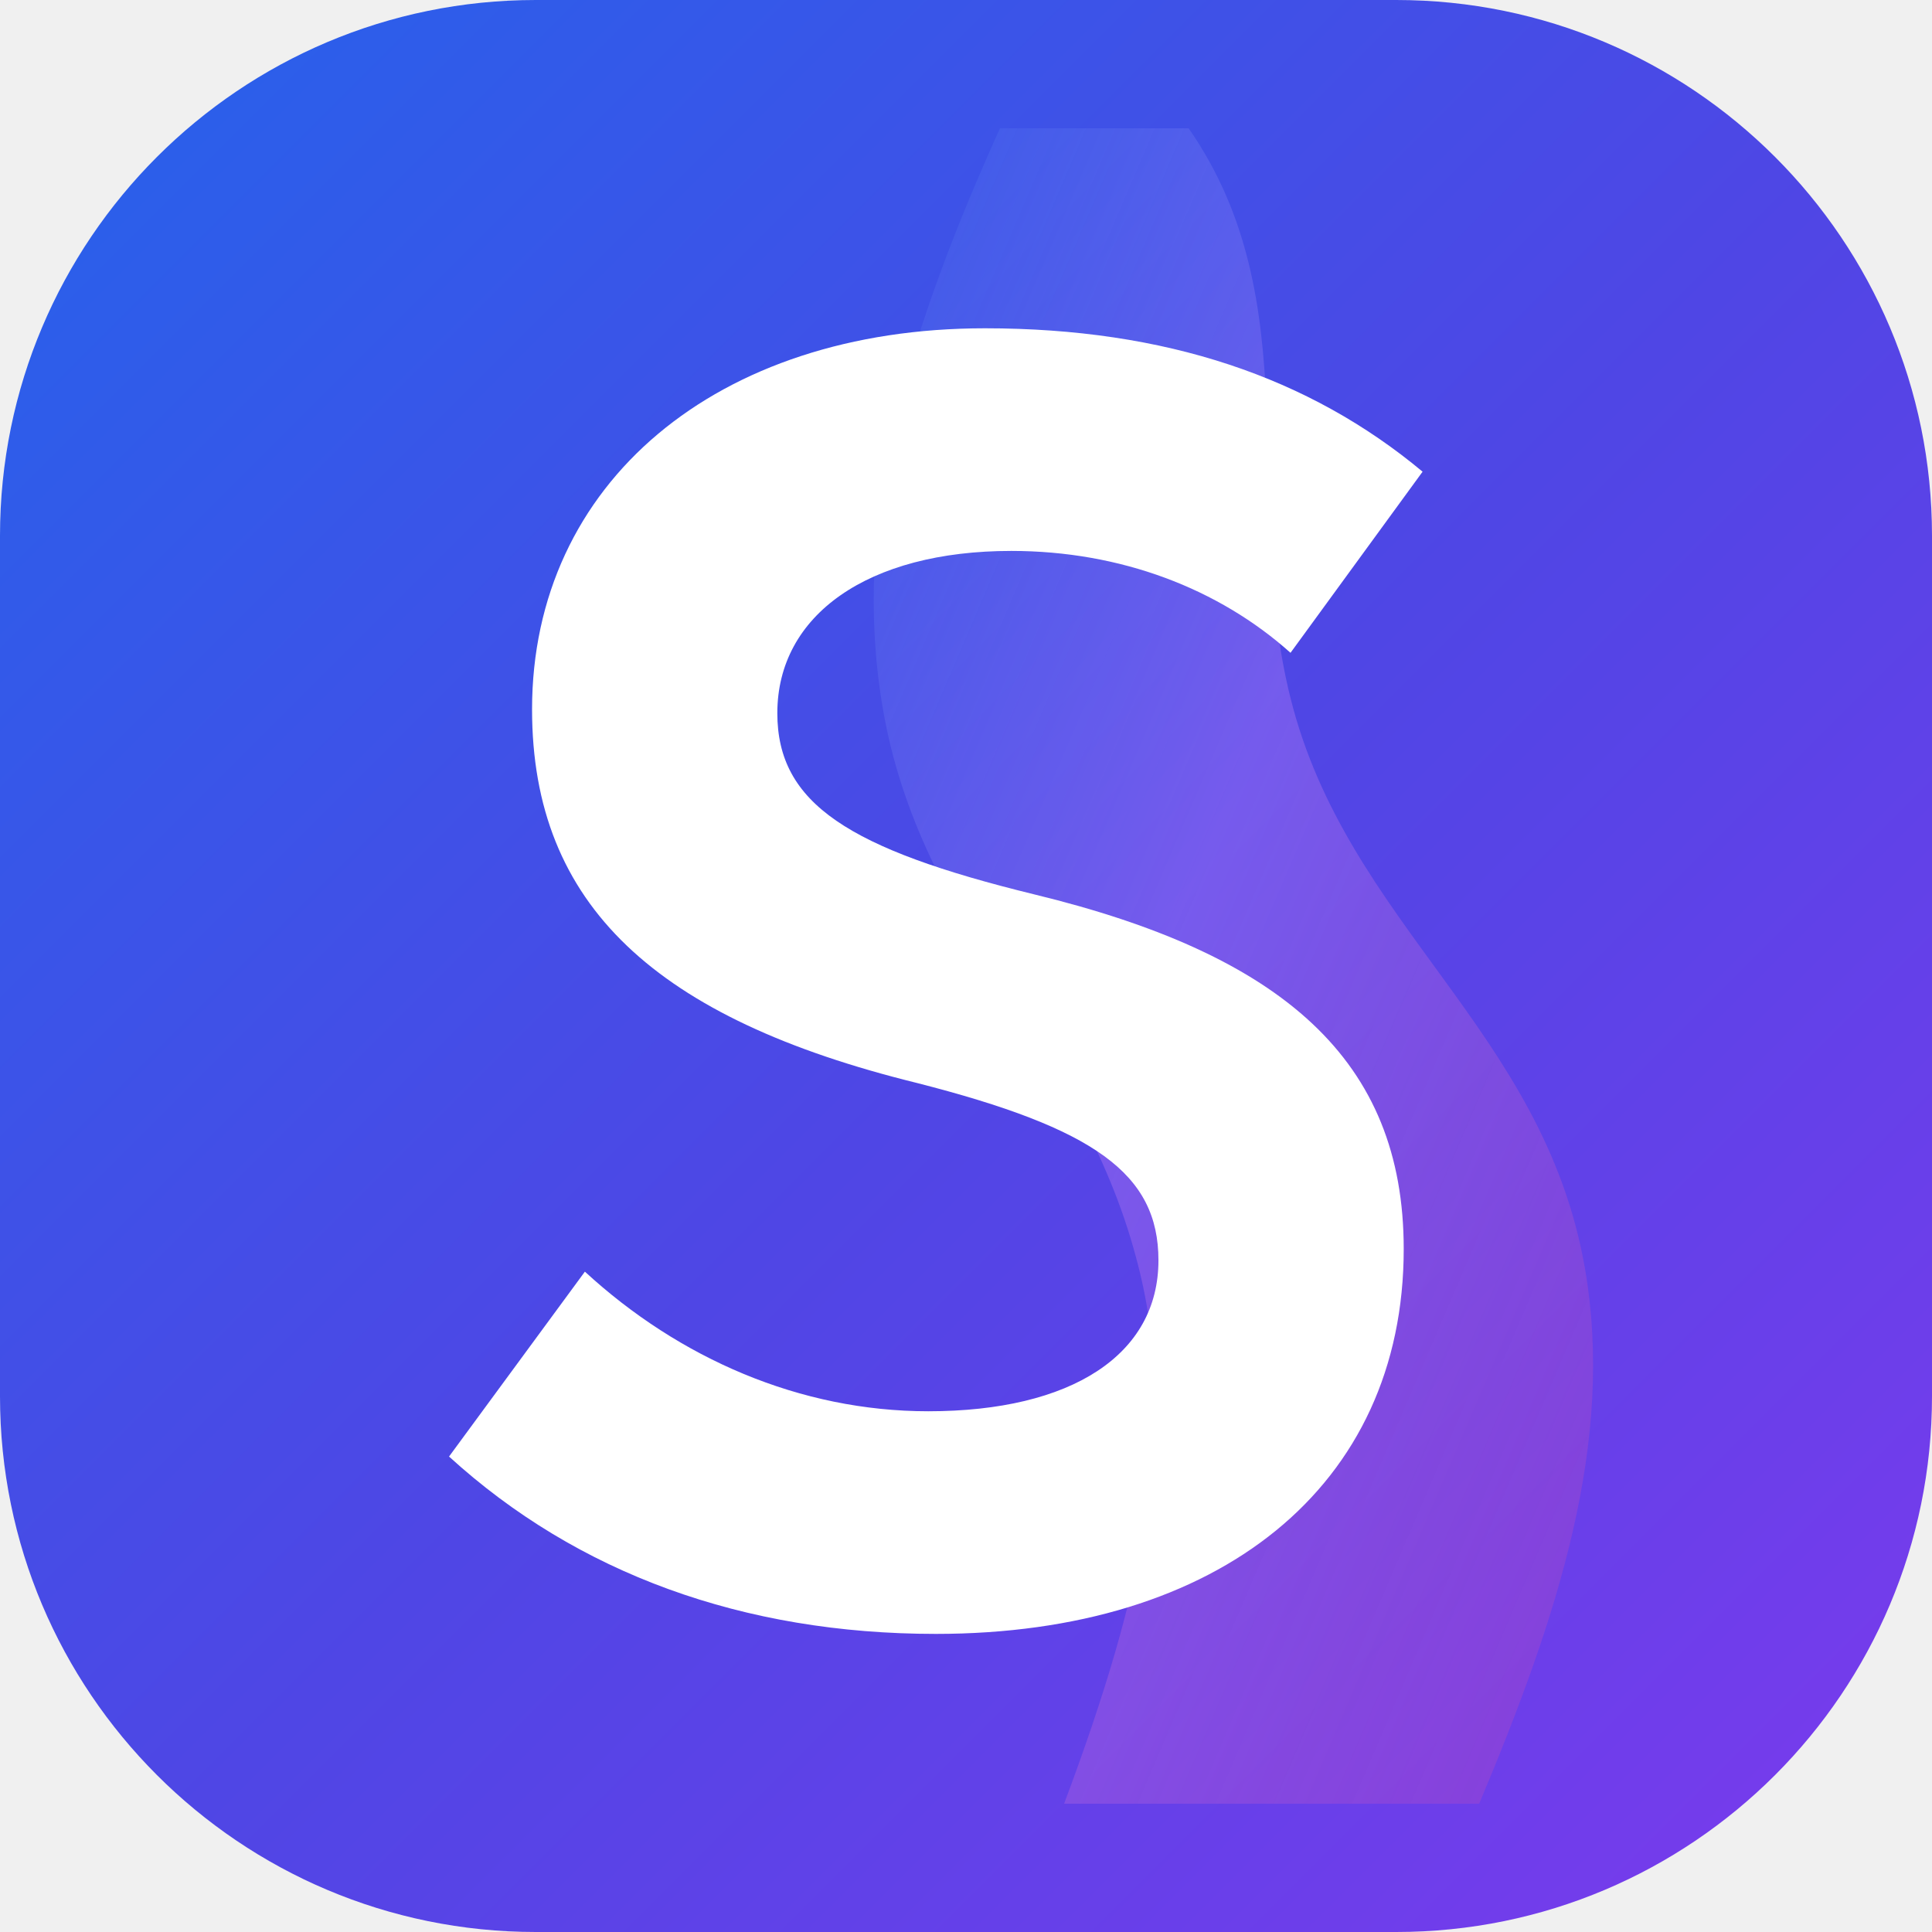
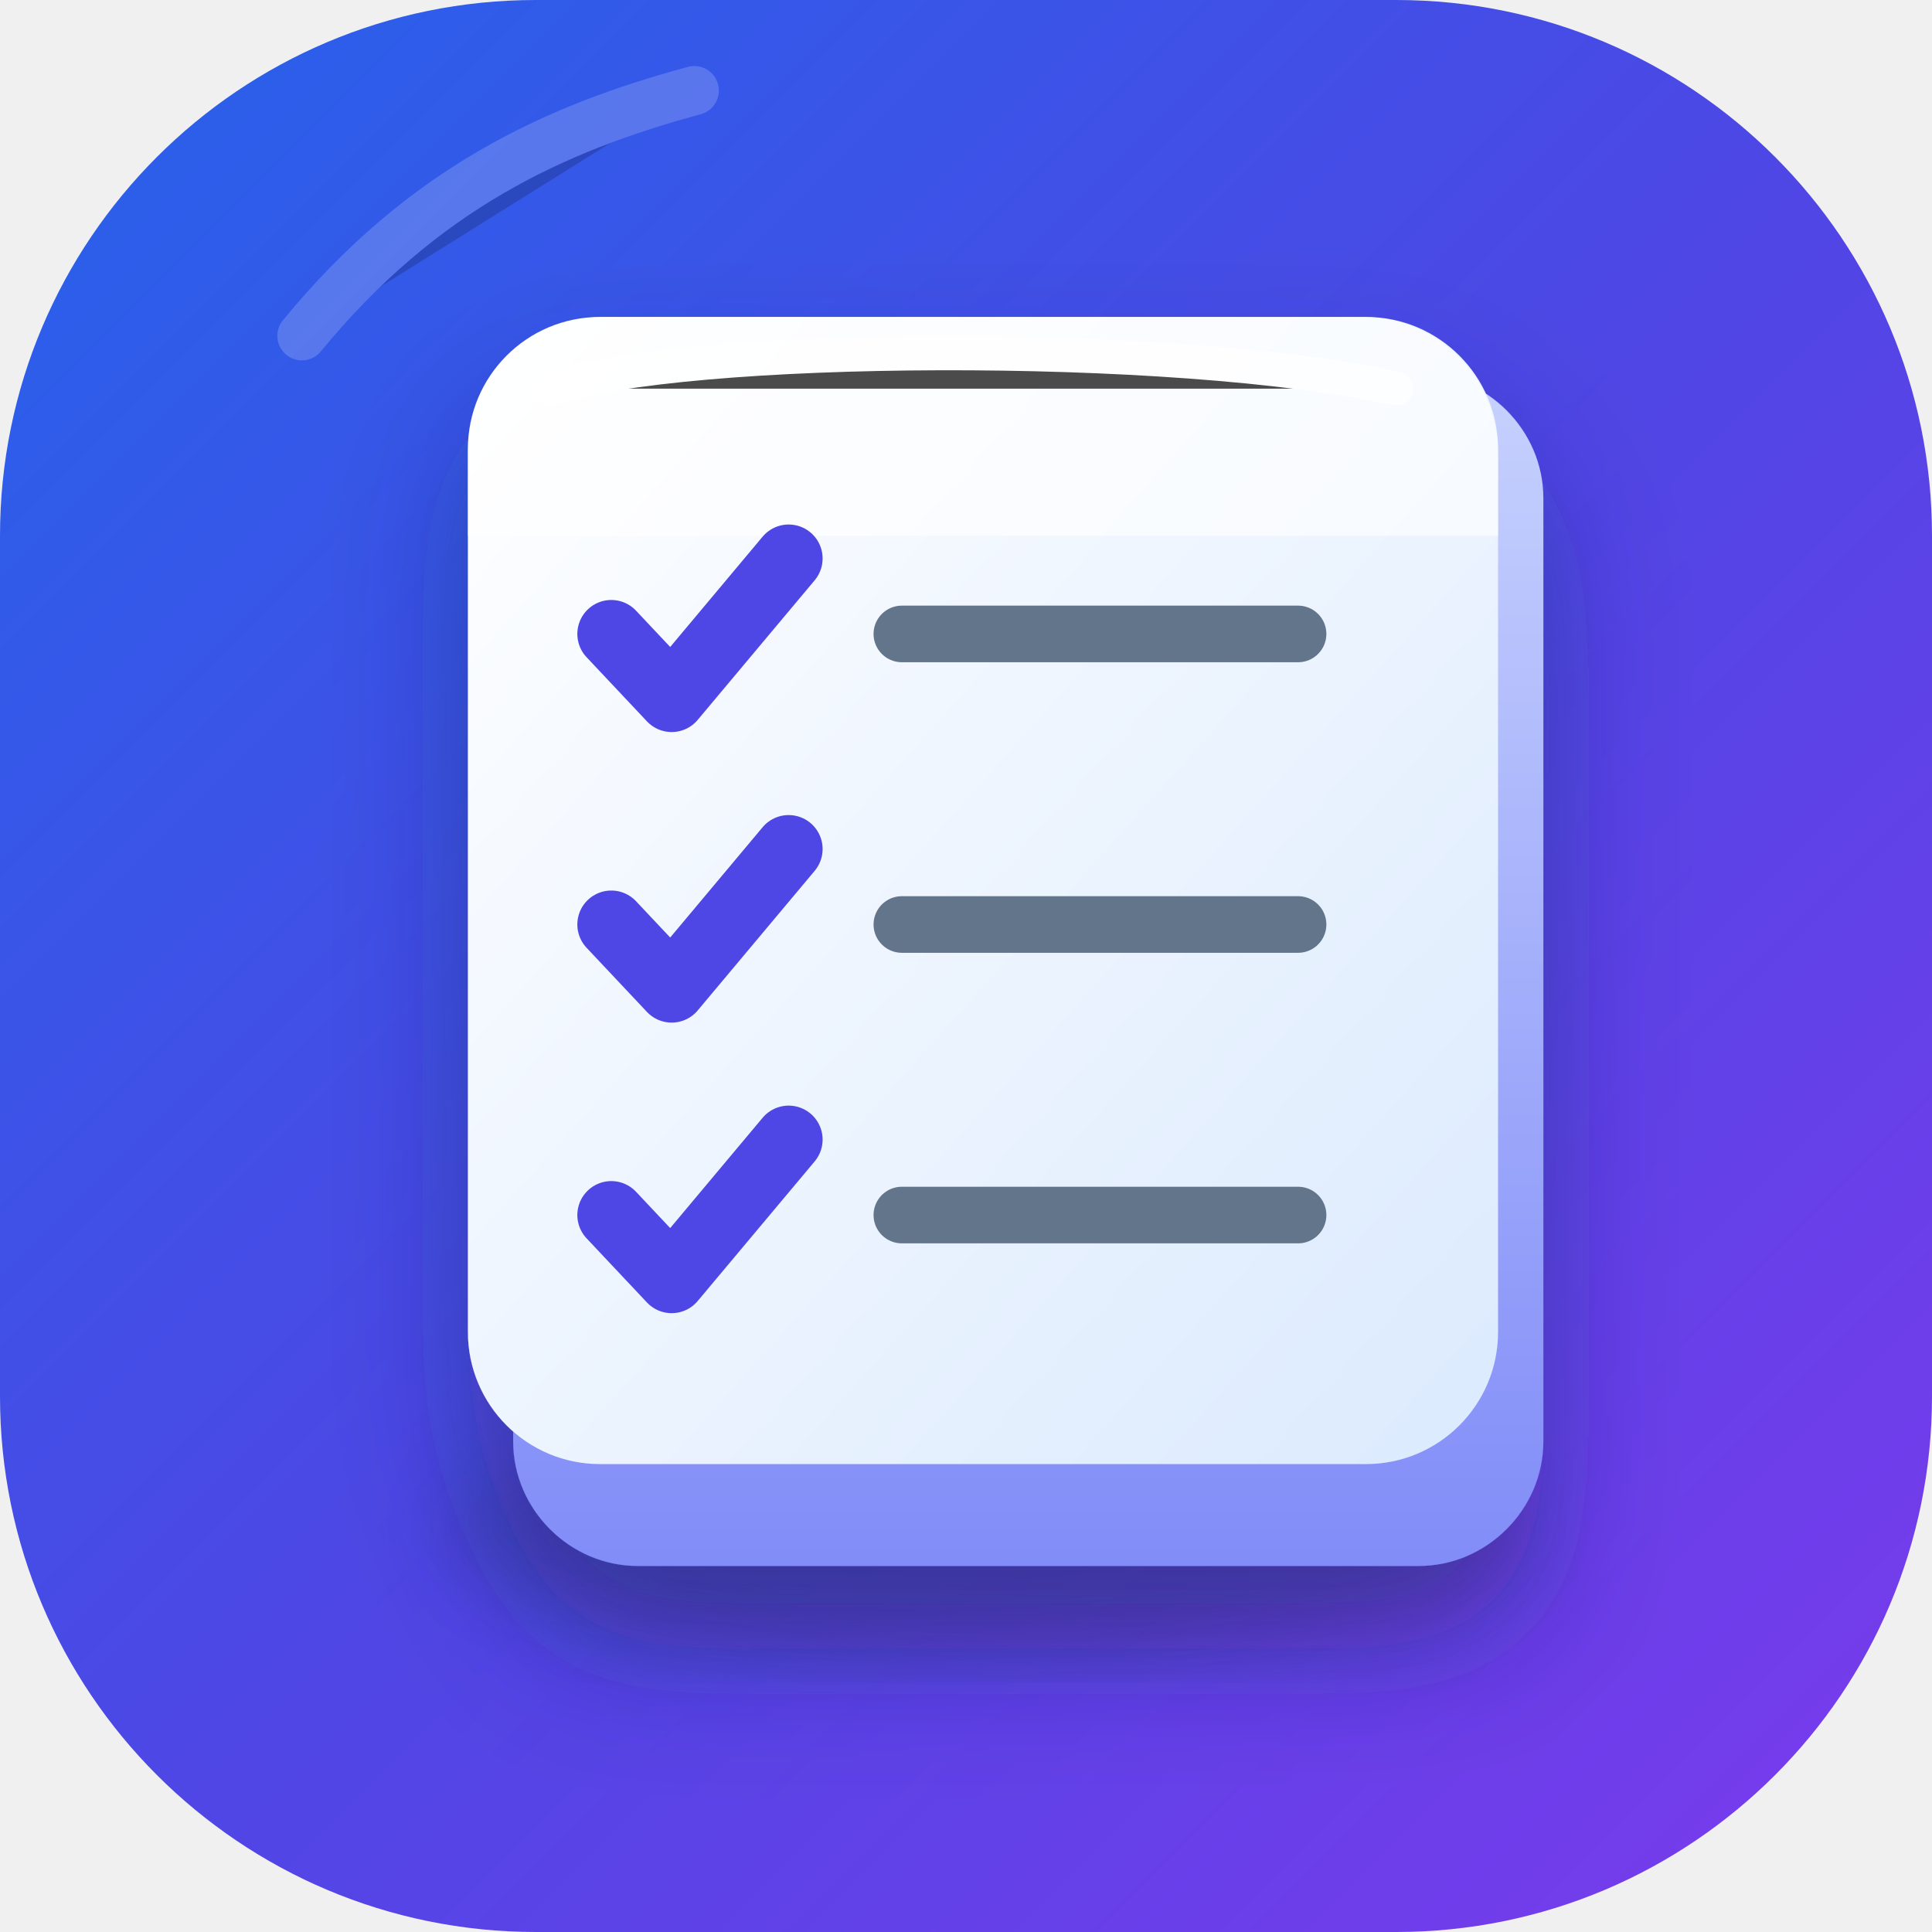
<svg xmlns="http://www.w3.org/2000/svg" viewBox="0 0 512 512" role="img" aria-labelledby="title desc">
  <defs>
    <linearGradient id="base" x1="0" y1="0" x2="1" y2="1">
-       <stop offset="0" stop-color="#2563eb" />
-       <stop offset="0.52" stop-color="#4f46e5" />
+       <stop stop-color="#2563eb" />
+       <stop offset=".52" stop-color="#4f46e5" />
      <stop offset="1" stop-color="#7c3aed" />
    </linearGradient>
-     <linearGradient id="ribbon" x1="0" y1="0" x2="1" y2="1">
-       <stop offset="0" stop-color="#60a5fa" stop-opacity=".08" />
-       <stop offset=".45" stop-color="#c084fc" stop-opacity=".34" />
-       <stop offset="1" stop-color="#ec4899" stop-opacity=".18" />
+     <linearGradient id="card" x1="0" y1="0" x2="1" y2="1">
+       <stop stop-color="#fff" />
+       <stop offset="1" stop-color="#dbeafe" />
    </linearGradient>
+     <linearGradient id="edge" x1="0" y1="0" x2="0" y2="1">
+       <stop stop-color="#c7d2fe" />
+       <stop offset="1" stop-color="#818cf8" />
+     </linearGradient>
+     <filter id="shadow" x="-30%" y="-30%" width="170%" height="180%">
+       <feDropShadow dx="0" dy="22" stdDeviation="18" flood-color="#172554" flood-opacity=".38" />
+     </filter>
+     <filter id="soft">
+       <feGaussianBlur stdDeviation="10" />
+     </filter>
  </defs>
  <rect width="512" height="512" rx="142" fill="url(#base)" />
-   <path d="M315 34C347 80 329 133 342 185c15 60 67 88 78 151 8 46-7 92-28 142H282c21-56 31-101 19-145-15-56-57-87-67-145-9-52 8-103 31-154Z" fill="url(#ribbon)" />
-   <path d="M342 173c-19-17-45-27-74-27-38 0-62 17-62 43 0 24 19 36 68 48 66 16 98 44 98 94 0 63-49 102-124 102-51 0-95-16-129-47l36-49c25 23 57 37 91 37 38 0 61-15 61-40 0-23-17-35-64-47-69-17-102-47-102-99 0-60 49-101 120-101 48 0 86 13 116 38Z" fill="#fff" />
+   <ellipse cx="260" cy="404" rx="142" ry="35" fill="#172554" opacity=".22" filter="url(#soft)" />
+   <g filter="url(#shadow)" transform="translate(4 -8)">
+     <path d="M132 127c0-18 15-33 33-33h207c18 0 33 15 33 33v250c0 18-15 33-33 33H165c-18 0-33-15-33-33Z" fill="url(#edge)" transform="translate(0 13)" />
+     <rect x="120" y="92" width="273" height="304" rx="35" fill="url(#card)" />
+     <path d="M120 128c0-20 16-36 36-36h201c20 0 36 16 36 36v22H120Z" fill="#fff" opacity=".62" />
+     <g fill="none" stroke="#4f46e5" stroke-width="18" stroke-linecap="round" stroke-linejoin="round">
+       <path d="m158 176 16 17 31-37" />
+       <path d="m158 253 16 17 31-37" />
+       <path d="m158 330 16 17 31-37" />
+     </g>
+     <g stroke="#64748b" stroke-width="15" stroke-linecap="round">
+       <path d="M235 176h105" />
+       <path d="M235 253h105" />
+       <path d="M235 330h105" />
+     </g>
+     <path d="M142 111c34-12 166-13 224 0" stroke="#fff" stroke-width="9" stroke-linecap="round" opacity=".7" />
+   </g>
+   <path d="M80 89c32-39 67-55 104-65" stroke="#fff" stroke-width="13" stroke-linecap="round" opacity=".18" />
</svg>
